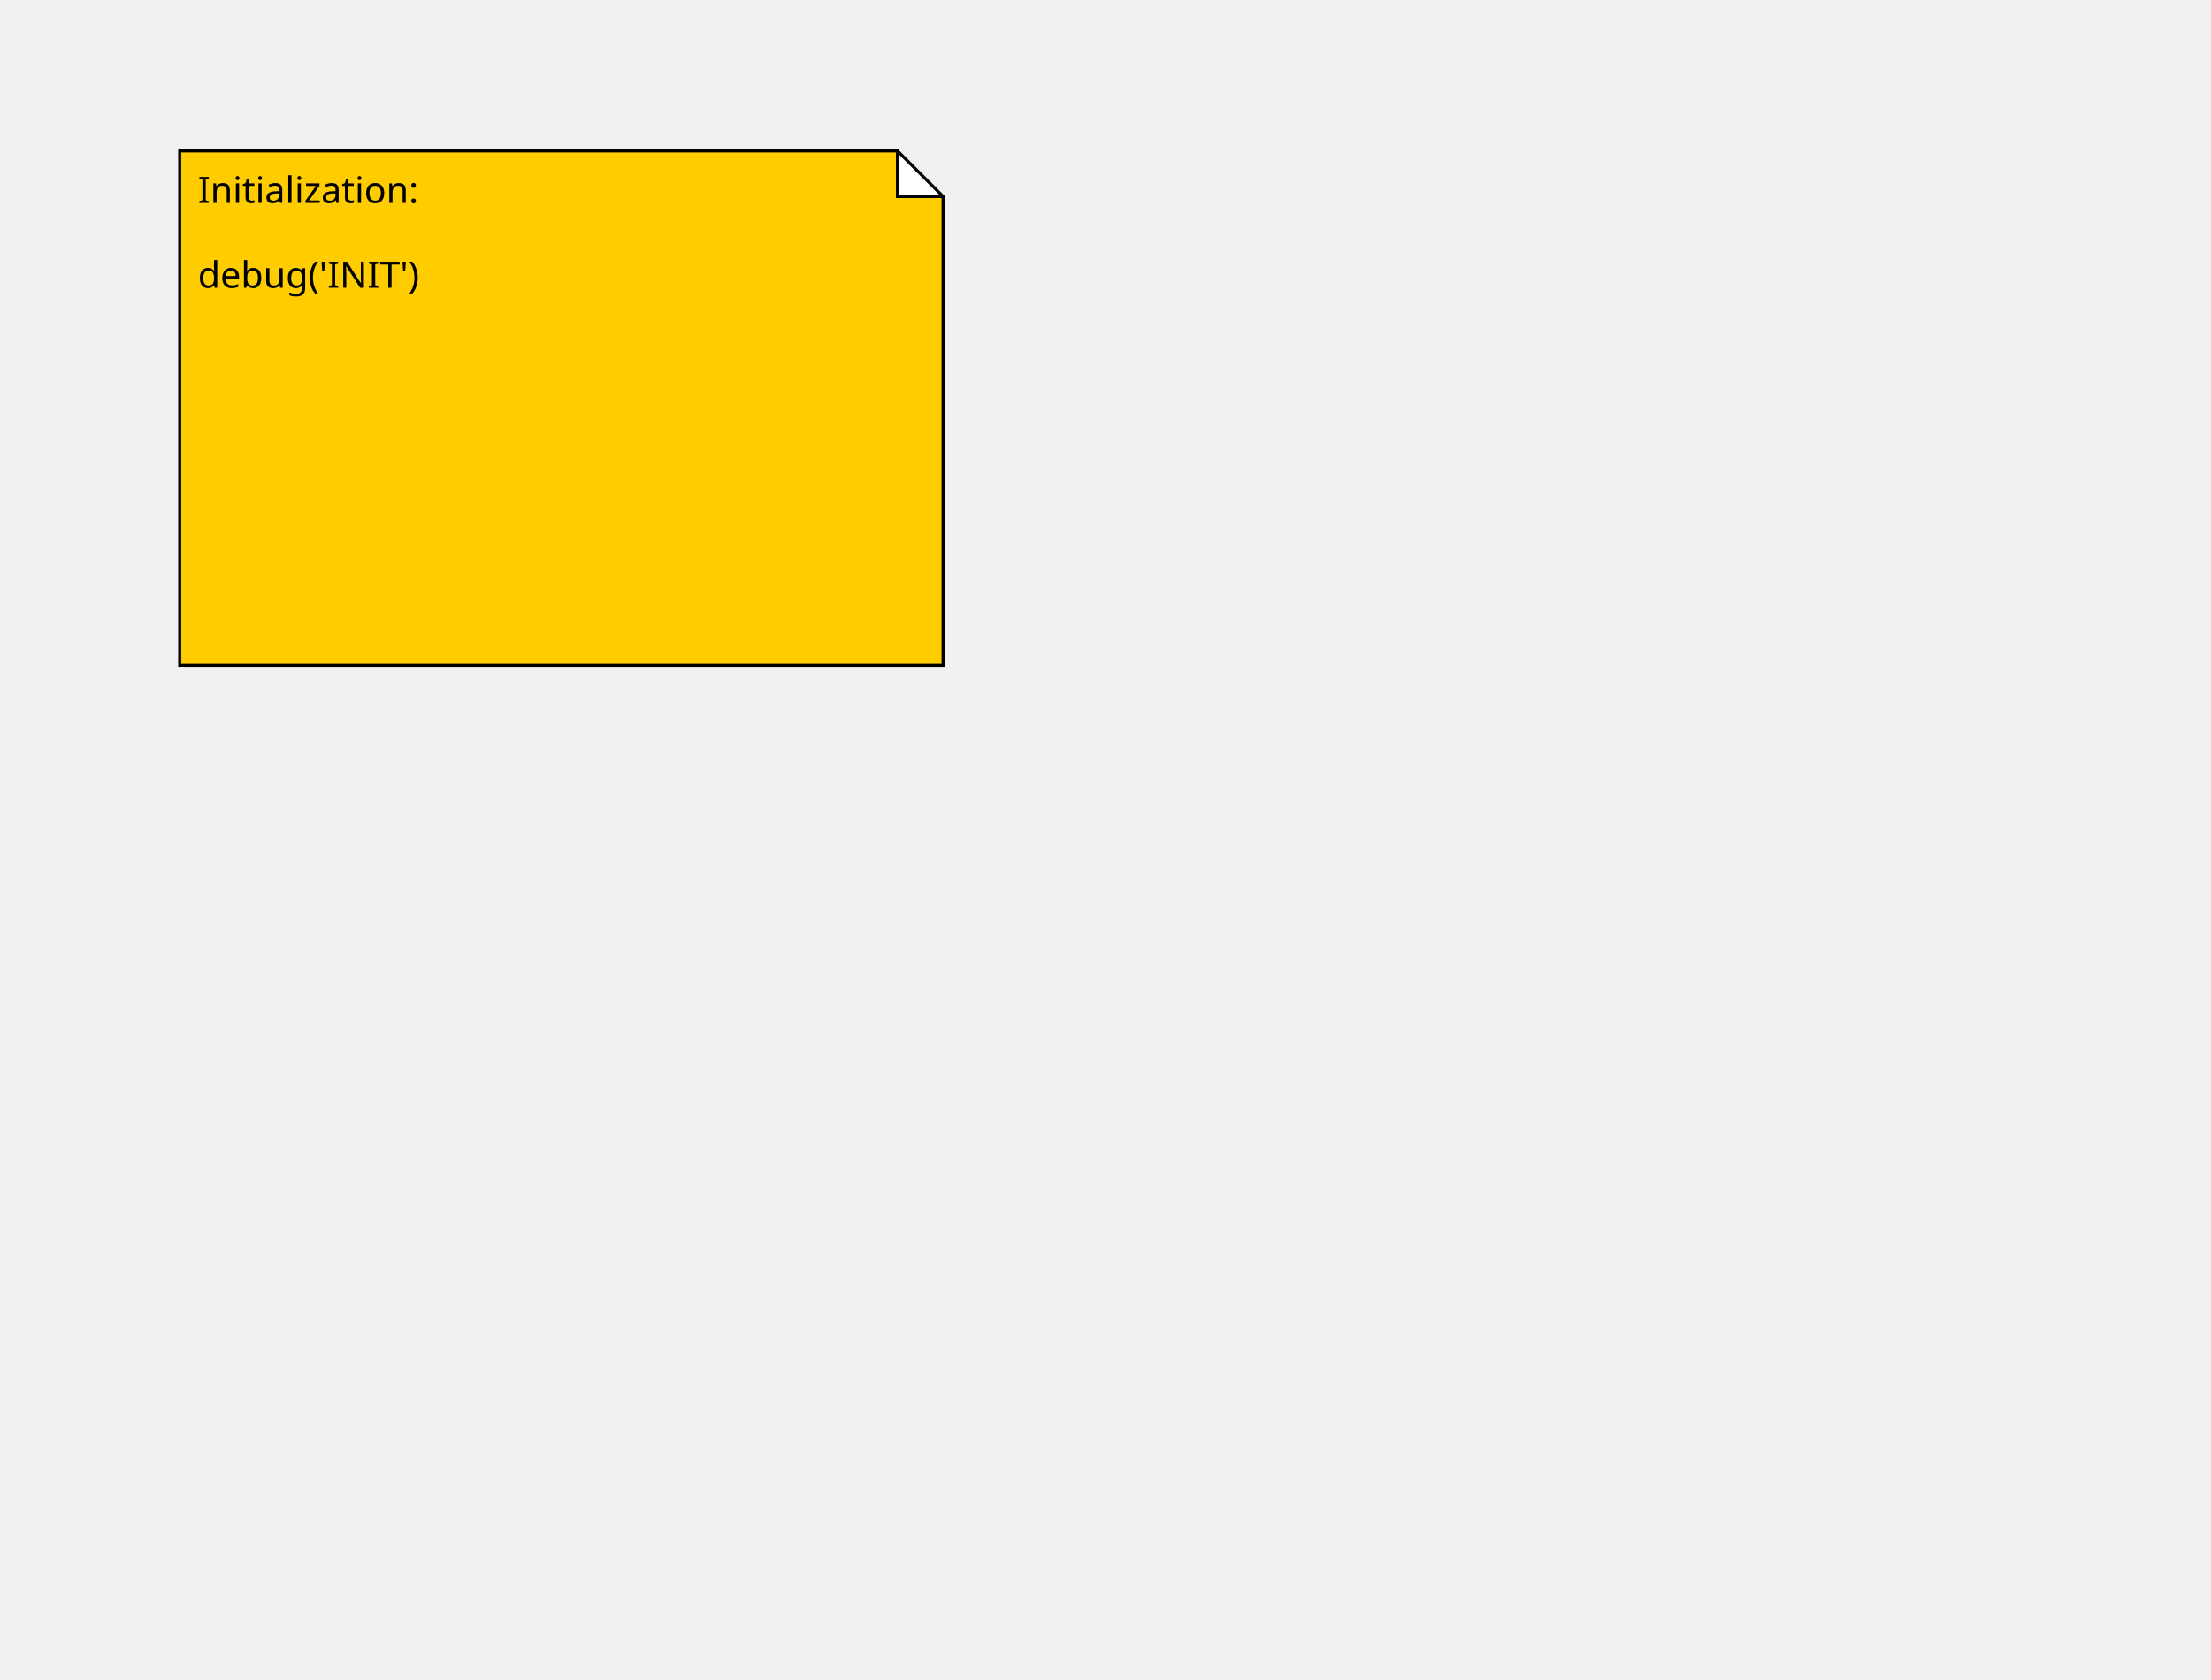
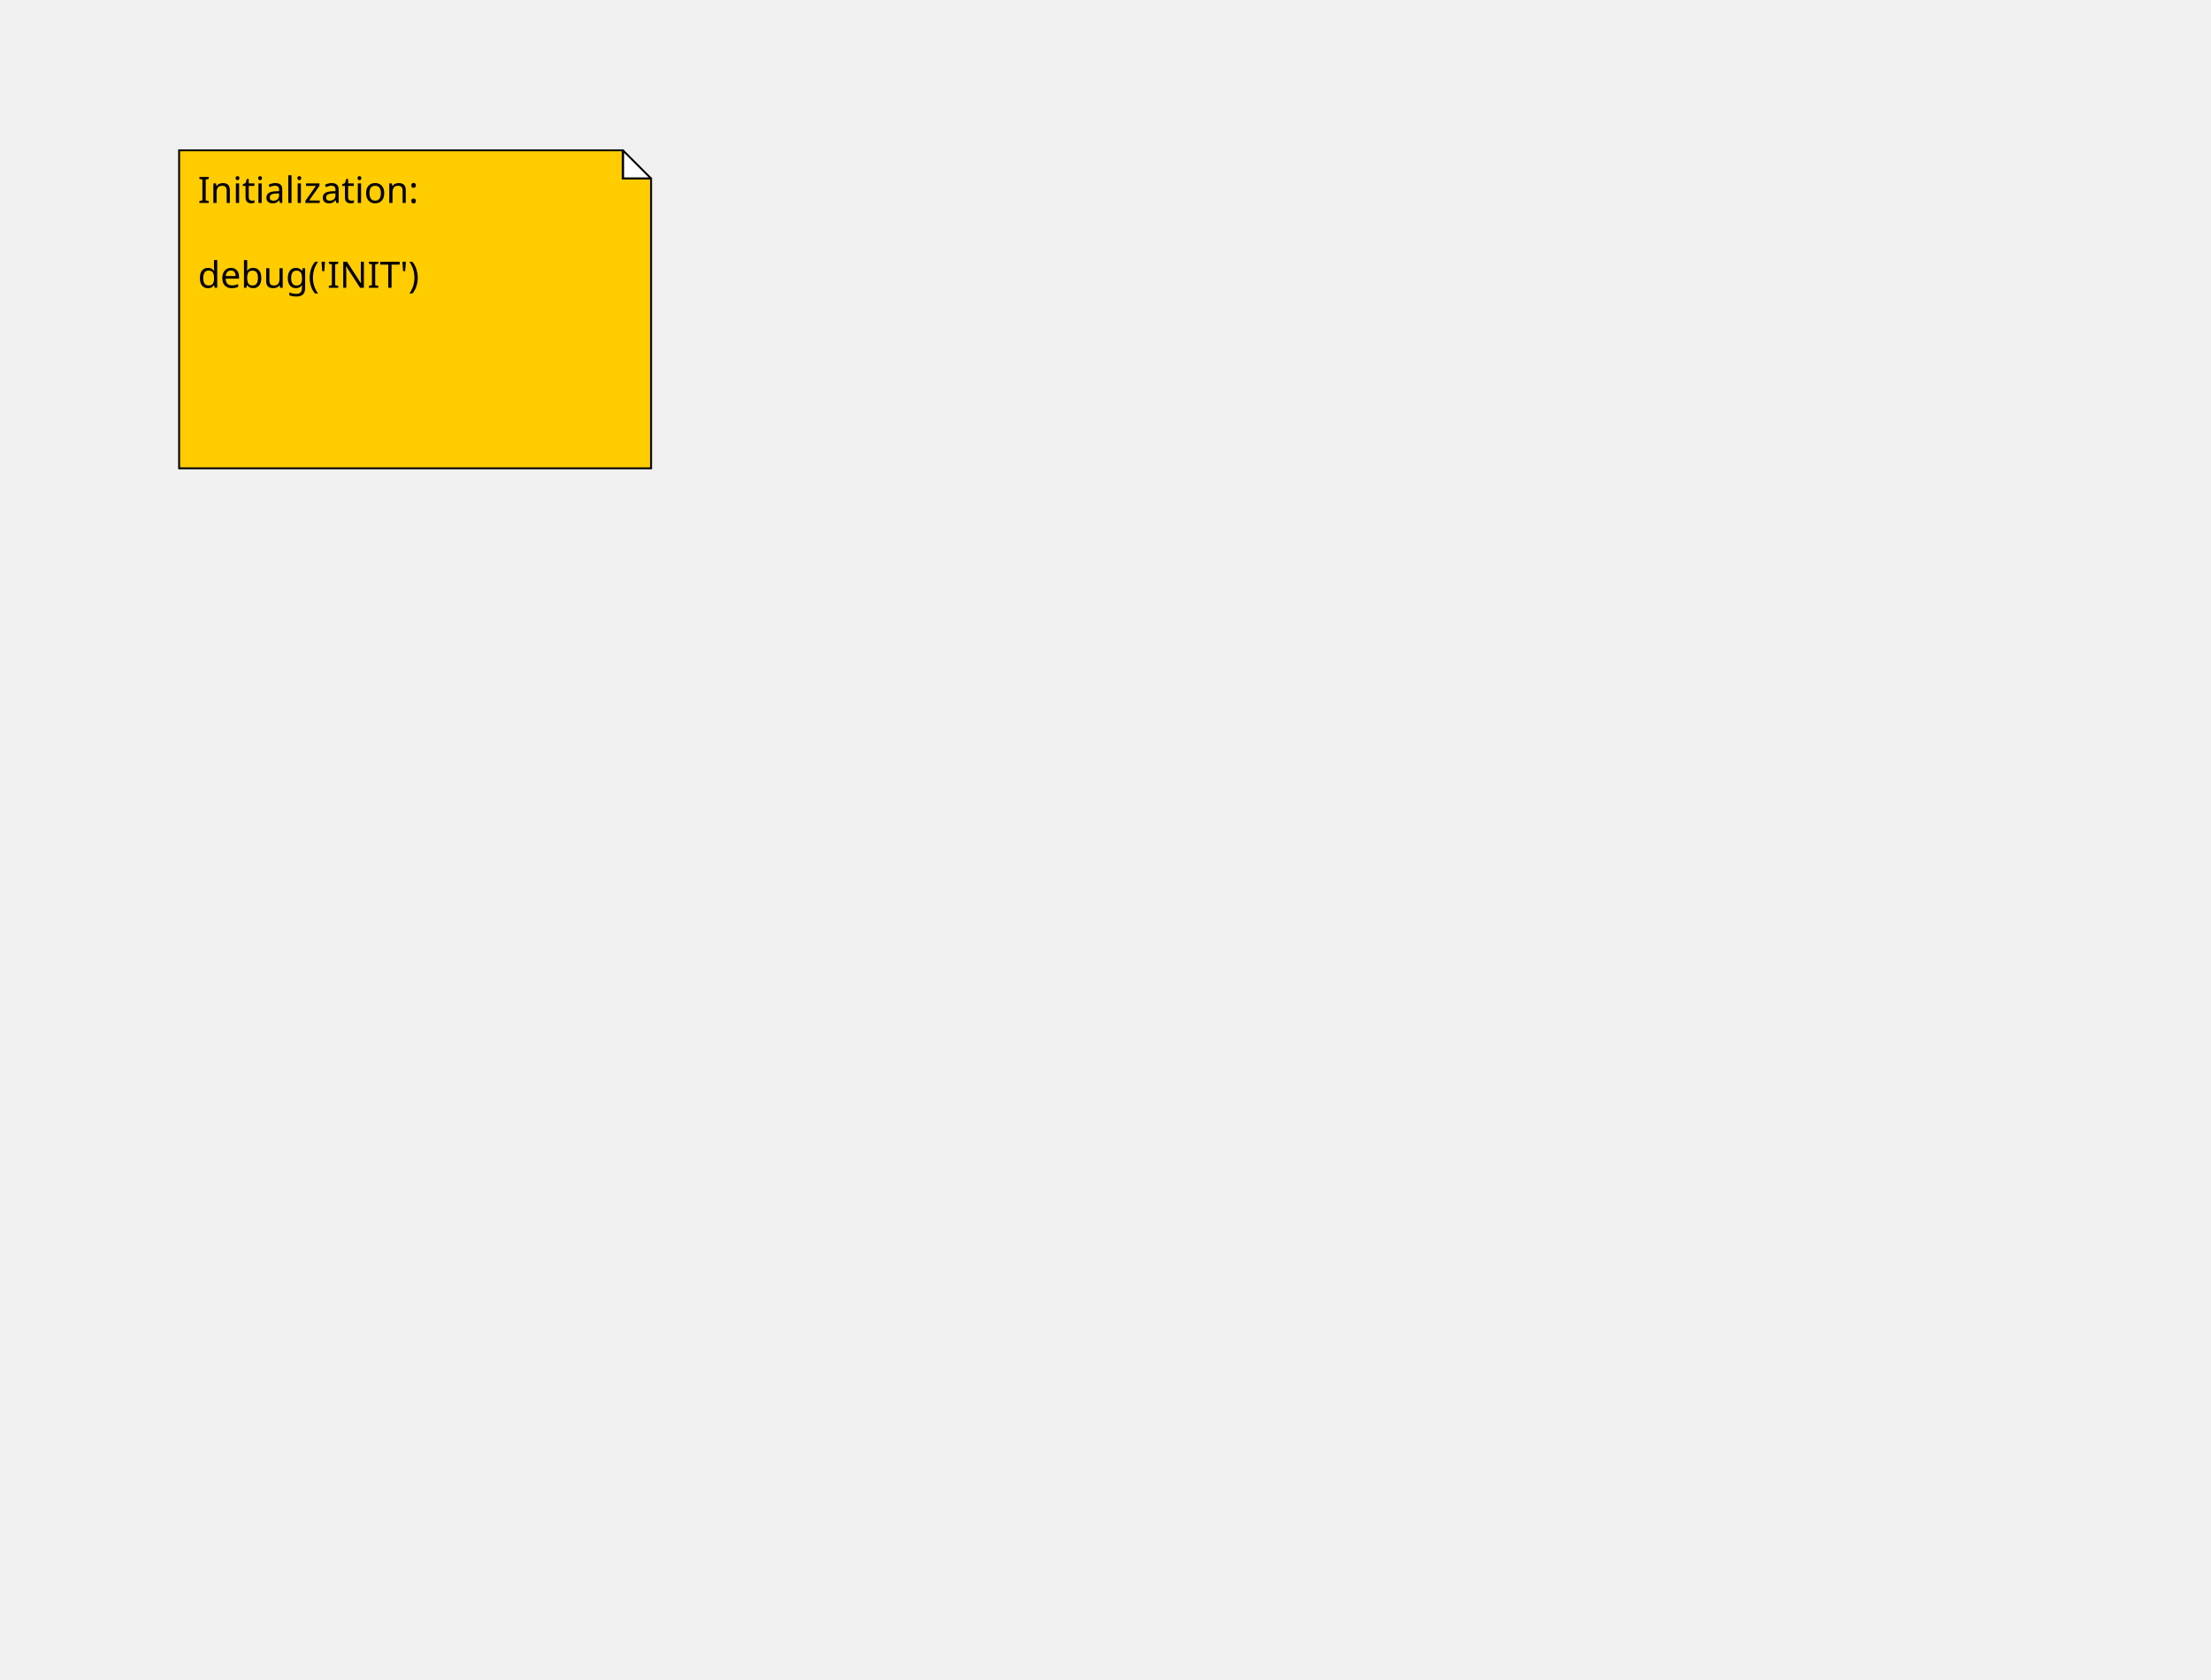
<svg xmlns="http://www.w3.org/2000/svg" fill-opacity="1" color-rendering="auto" color-interpolation="auto" text-rendering="auto" stroke="black" stroke-linecap="square" width="728" stroke-miterlimit="10" shape-rendering="auto" stroke-opacity="1" fill="black" stroke-dasharray="none" font-weight="normal" stroke-width="1" height="553" font-family="'Dialog'" font-style="normal" stroke-linejoin="miter" font-size="12px" stroke-dashoffset="0" image-rendering="auto" version="1.1" id="svg971">
  <defs id="genericDefs">
    <defs id="defs1">
      <linearGradient spreadMethod="reflect" id="linearGradient1" y2="273.096" y1="143.94" x2="210.493" gradientUnits="userSpaceOnUse" x1="-95.658">
        <stop id="stop816" offset="0%" stop-color="rgb(232,238,247)" stop-opacity="1" />
        <stop id="stop818" offset="100%" stop-color="rgb(183,201,227)" stop-opacity="1" />
      </linearGradient>
      <linearGradient spreadMethod="reflect" id="linearGradient2" y2="-74.055" y1="-91.055" x2="61.837" gradientUnits="userSpaceOnUse" x1="52.997">
        <stop id="stop821" offset="0%" stop-color="rgb(51,51,51)" stop-opacity="1" />
        <stop id="stop823" offset="100%" stop-color="black" stop-opacity="1" />
      </linearGradient>
      <linearGradient spreadMethod="reflect" id="linearGradient3" y2="422.337" y1="392.337" x2="72.417" gradientUnits="userSpaceOnUse" x1="42.417">
        <stop id="stop826" offset="0%" stop-color="rgb(255,255,255)" stop-opacity="0.902" />
        <stop id="stop828" offset="100%" stop-color="rgb(212,212,212)" stop-opacity="0.8" />
      </linearGradient>
      <clipPath id="clipPath1" clipPathUnits="userSpaceOnUse">
        <path id="path831" d="M 0,0 H 728 V 553 H 0 Z" />
      </clipPath>
      <clipPath id="clipPath2" clipPathUnits="userSpaceOnUse">
        <path id="path834" d="M -143,-107 H 585 V 446 H -143 Z" />
      </clipPath>
      <clipPath id="clipPath3" clipPathUnits="userSpaceOnUse">
        <path id="path837" d="M -31.145,-179.266 H 575.917 V 281.868 H -31.145 Z" />
      </clipPath>
      <clipPath id="clipPath4" clipPathUnits="userSpaceOnUse">
        <path id="path840" d="M -143,143.94 V 446 H 585 V 143.94 Z" />
      </clipPath>
      <clipPath id="clipPath5" clipPathUnits="userSpaceOnUse">
        <path id="path843" d="M -143,-107 V 143.94 H 585 V -107 Z" />
      </clipPath>
      <clipPath id="clipPath6" clipPathUnits="userSpaceOnUse">
        <path id="path846" d="m -187.998,-7.945 h 728 v 553 h -728 z" />
      </clipPath>
      <clipPath id="clipPath7" clipPathUnits="userSpaceOnUse">
        <path id="path849" d="m -177.417,-491.337 h 728 v 553 h -728 z" />
      </clipPath>
    </defs>
  </defs>
-   <path d="m 317.673,10.563 h 236.344 v 15 h 15 V 179.947 H 317.673 Z" clip-path="url(#clipPath2)" id="path909" style="fill:#ffcc00;stroke:none;shape-rendering:geometricPrecision;text-rendering:geometricPrecision" transform="translate(-258.5052,39.13381)" />
-   <path d="m 554.017,10.563 v 15 h 15 z" clip-path="url(#clipPath2)" id="path911" style="fill:#ffffff;fill-rule:evenodd;stroke:none;shape-rendering:geometricPrecision;text-rendering:geometricPrecision" transform="translate(-258.5052,39.13381)" />
-   <path d="m 317.673,10.563 h 236.344 v 15 h 15 V 179.947 H 317.673 Z" clip-path="url(#clipPath2)" id="path915" style="fill:none;stroke-linecap:butt;stroke-miterlimit:1.45;shape-rendering:geometricPrecision;text-rendering:geometricPrecision" transform="translate(-258.5052,39.13381)" />
-   <path d="m 554.017,10.563 v 15 h 15 z" clip-path="url(#clipPath2)" id="path917" style="fill:none;fill-rule:evenodd;stroke-linecap:butt;stroke-miterlimit:1.45;shape-rendering:geometricPrecision;text-rendering:geometricPrecision" transform="translate(-258.5052,39.13381)" />
+   <path d="m 317.673,10.563 h 236.344 v 15 h 15 V 179.947 H 317.673 Z" clip-path="url(#clipPath2)" id="path909" style="fill:#ffcc00;stroke:none;shape-rendering:geometricPrecision;text-rendering:geometricPrecision" transform="matrix(0.6182748,0,0,0.6182748,-137.4323,42.97518)" />
+   <path d="m 554.017,10.563 v 15 h 15 z" clip-path="url(#clipPath2)" id="path911" style="fill:#ffffff;fill-rule:evenodd;stroke:none;shape-rendering:geometricPrecision;text-rendering:geometricPrecision" transform="matrix(0.6182748,0,0,0.6182748,-137.4323,42.97518)" />
+   <path d="m 317.673,10.563 h 236.344 v 15 h 15 V 179.947 H 317.673 Z" clip-path="url(#clipPath2)" id="path915" style="fill:none;stroke-linecap:butt;stroke-miterlimit:1.45;shape-rendering:geometricPrecision;text-rendering:geometricPrecision" transform="matrix(0.6182748,0,0,0.6182748,-137.4323,42.97518)" />
+   <path d="m 554.017,10.563 v 15 h 15 z" clip-path="url(#clipPath2)" id="path917" style="fill:none;fill-rule:evenodd;stroke-linecap:butt;stroke-miterlimit:1.45;shape-rendering:geometricPrecision;text-rendering:geometricPrecision" transform="matrix(0.6182748,0,0,0.6182748,-137.4323,42.97518)" />
  <text x="323.673" xml:space="preserve" y="27.702" clip-path="url(#clipPath2)" id="text919" style="stroke:none;stroke-linecap:butt;stroke-miterlimit:1.45;shape-rendering:geometricPrecision;text-rendering:geometricPrecision" transform="translate(-258.5052,39.13381)">Initialization:</text>
  <text x="323.673" xml:space="preserve" y="55.639" clip-path="url(#clipPath2)" id="text923" style="stroke:none;stroke-linecap:butt;stroke-miterlimit:1.45;shape-rendering:geometricPrecision;text-rendering:geometricPrecision" transform="translate(-258.5052,39.13381)">debug('INIT')</text>
</svg>
